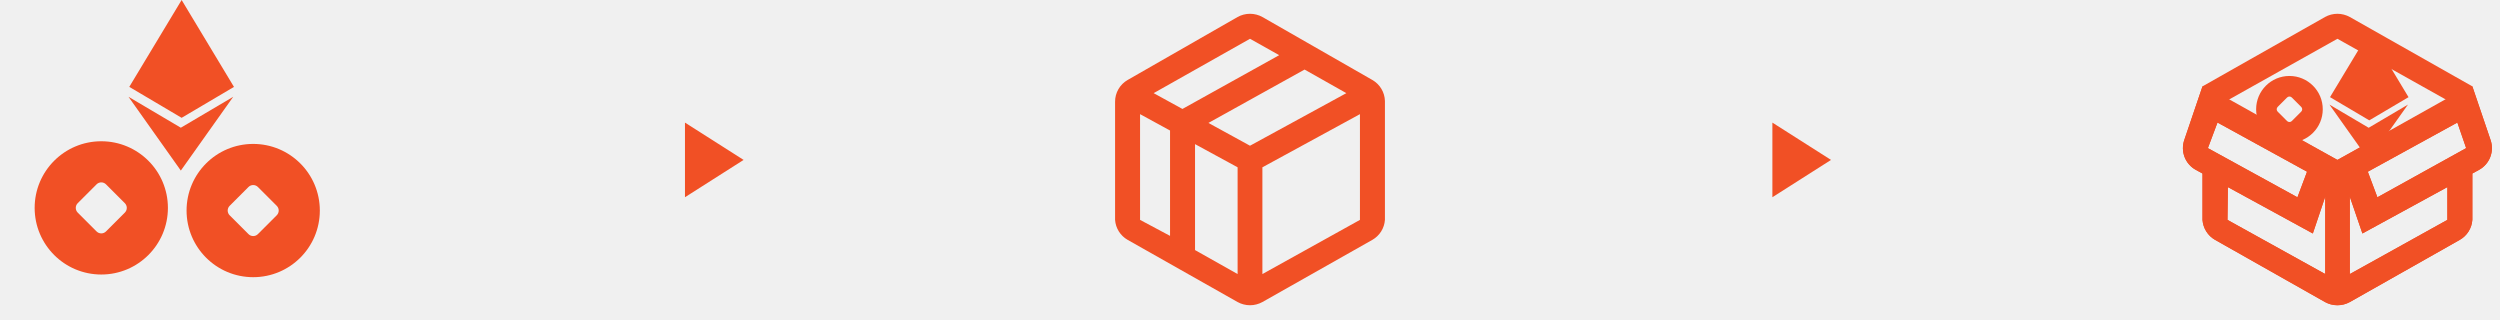
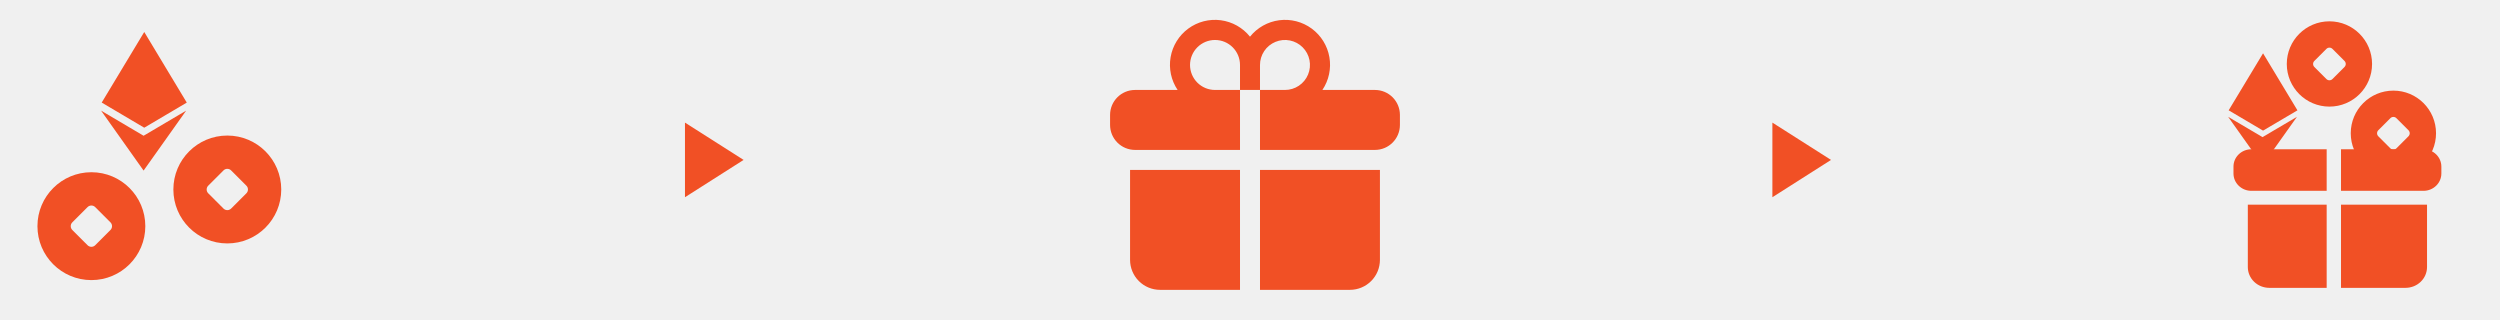
<svg xmlns="http://www.w3.org/2000/svg" width="469" height="60" viewBox="0 0 469 60" fill="none">
-   <g clip-path="url(#clip0_351_1168)">
-     <path d="M19 26.5C25.904 26.5 31.5 32.096 31.5 39C31.5 45.904 25.904 51.5 19 51.5C12.096 51.5 6.5 45.904 6.5 39C6.5 32.096 12.096 26.5 19 26.5ZM18.116 34.58L14.58 38.116C14.346 38.351 14.214 38.669 14.214 39C14.214 39.331 14.346 39.649 14.58 39.884L18.116 43.42C18.351 43.654 18.669 43.786 19 43.786C19.331 43.786 19.649 43.654 19.884 43.42L23.42 39.884C23.654 39.649 23.786 39.331 23.786 39C23.786 38.669 23.654 38.351 23.42 38.116L19.884 34.58C19.649 34.346 19.331 34.214 19 34.214C18.669 34.214 18.351 34.346 18.116 34.58Z" fill="#F15025" />
-   </g>
-   <path d="M47.5 27C54.404 27 60 32.596 60 39.5C60 46.404 54.404 52 47.5 52C40.596 52 35 46.404 35 39.5C35 32.596 40.596 27 47.5 27ZM46.616 35.08L43.08 38.616C42.846 38.851 42.714 39.169 42.714 39.5C42.714 39.831 42.846 40.149 43.08 40.384L46.616 43.92C46.851 44.154 47.169 44.286 47.5 44.286C47.831 44.286 48.149 44.154 48.384 43.92L51.92 40.384C52.154 40.149 52.286 39.831 52.286 39.5C52.286 39.169 52.154 38.851 51.92 38.616L48.384 35.08C48.149 34.846 47.831 34.714 47.5 34.714C47.169 34.714 46.851 34.846 46.616 35.08Z" fill="#F15025" />
-   <path d="M33.925 23.96L24.107 18.16L33.924 32L43.751 18.16L33.921 23.96H33.925ZM34.075 0L24.253 16.297L34.073 22.103L43.893 16.303L34.075 0Z" fill="#F15025" />
+   <path d="M17.143 32.309C22.732 32.309 27.262 36.84 27.262 42.428C27.262 48.017 22.732 52.547 17.143 52.547C11.554 52.547 7.024 48.017 7.024 42.428C7.024 36.84 11.554 32.309 17.143 32.309ZM16.428 38.85L13.565 41.713C13.375 41.903 13.269 42.16 13.269 42.428C13.269 42.697 13.375 42.954 13.565 43.144L16.428 46.007C16.617 46.196 16.875 46.303 17.143 46.303C17.411 46.303 17.669 46.196 17.858 46.007L20.721 43.144C20.911 42.954 21.017 42.697 21.017 42.428C21.017 42.16 20.911 41.903 20.721 41.713L17.858 38.85C17.669 38.661 17.411 38.554 17.143 38.554C16.875 38.554 16.617 38.661 16.428 38.85Z" fill="#F15025" />
+   <path d="M42.643 25.429C48.232 25.429 52.762 29.959 52.762 35.548C52.762 41.136 48.232 45.667 42.643 45.667C37.054 45.667 32.524 41.136 32.524 35.548C32.524 29.959 37.054 25.429 42.643 25.429ZM41.928 31.97L39.065 34.832C38.875 35.022 38.769 35.279 38.769 35.548C38.769 35.816 38.875 36.073 39.065 36.263L41.928 39.126C42.117 39.315 42.375 39.422 42.643 39.422C42.911 39.422 43.169 39.315 43.358 39.126L46.221 36.263C46.411 36.073 46.517 35.816 46.517 35.548C46.517 35.279 46.411 35.022 46.221 34.832L43.358 31.97C43.169 31.78 42.911 31.673 42.643 31.673C42.375 31.673 42.117 31.78 41.928 31.97Z" fill="#F15025" />
+   <path d="M26.939 25.468L18.962 20.755L26.938 32L34.922 20.755L26.936 25.468H26.939ZM27.061 6L19.081 19.242L27.06 23.958L35.038 19.246L27.061 6Z" fill="#F15025" />
  <path d="M128.5 37V23L139.5 30L128.5 37Z" fill="#F15025" />
-   <path d="M257.45 15L236.825 3.188C236.113 2.794 235.313 2.587 234.5 2.587C233.687 2.587 232.887 2.794 232.175 3.188L211.55 15C210.83 15.411 210.232 16.006 209.817 16.725C209.402 17.443 209.184 18.258 209.188 19.087V41.25C209.241 42.021 209.485 42.768 209.898 43.422C210.31 44.076 210.877 44.618 211.55 45L232.175 56.663C232.887 57.056 233.687 57.263 234.5 57.263C235.313 57.263 236.113 57.056 236.825 56.663L257.45 45C258.123 44.618 258.69 44.076 259.102 43.422C259.515 42.768 259.759 42.021 259.813 41.25V18.938C259.79 18.134 259.56 17.349 259.146 16.66C258.733 15.97 258.148 15.399 257.45 15ZM232.175 51.413L224.188 46.913V27.038L232.175 31.387V51.413ZM234.5 27.337L226.7 23.062L244.738 13.05L252.575 17.475L234.5 27.337ZM234.5 7.275L239.975 10.35L221.825 20.438L216.425 17.475L234.5 7.275ZM213.875 21.413L219.5 24.488V44.25L213.875 41.25V21.413ZM236.825 51.413V31.387L255.125 21.413V41.25L236.825 51.413Z" fill="#F15025" />
+   <path d="M227.938 7.5C226.694 7.5 225.502 7.994 224.623 8.873C223.744 9.752 223.25 10.944 223.25 12.188C223.25 13.431 223.744 14.623 224.623 15.502C225.502 16.381 226.694 16.875 227.938 16.875H232.625V28.125H212.938C211.694 28.125 210.502 27.631 209.623 26.752C208.744 25.873 208.25 24.681 208.25 23.438V21.562C208.25 18.973 210.35 16.875 212.938 16.875H220.92C219.705 15.069 219.234 12.864 219.606 10.719C219.979 8.575 221.166 6.657 222.919 5.367C224.672 4.077 226.856 3.515 229.014 3.797C231.172 4.079 233.138 5.185 234.5 6.883C235.862 5.185 237.828 4.079 239.986 3.797C242.144 3.515 244.328 4.077 246.081 5.367C247.834 6.657 249.021 8.575 249.394 10.719C249.766 12.864 249.295 15.069 248.08 16.875H257.938C260.525 16.875 262.625 18.975 262.625 21.562V23.438C262.625 26.027 260.525 28.125 257.938 28.125H236.375V16.875H241.062C241.99 16.875 242.896 16.6 243.667 16.085C244.438 15.57 245.038 14.838 245.393 13.981C245.748 13.125 245.841 12.182 245.66 11.273C245.479 10.364 245.033 9.529 244.377 8.873C243.722 8.217 242.886 7.771 241.977 7.59C241.068 7.409 240.125 7.502 239.269 7.857C238.412 8.212 237.68 8.812 237.165 9.583C236.65 10.354 236.375 11.26 236.375 12.188V16.875H232.625V12.188C232.625 9.598 230.525 7.5 227.938 7.5ZM232.625 31.875H212V48.75C212 50.242 212.593 51.673 213.648 52.727C214.702 53.782 216.133 54.375 217.625 54.375H232.625V31.875ZM236.375 31.875V54.375H253.25C254.742 54.375 256.173 53.782 257.227 52.727C258.282 51.673 258.875 50.242 258.875 48.75V31.875H236.375Z" fill="#F15025" />
  <path d="M332.5 37V23L343.5 30L332.5 37Z" fill="#F15025" />
-   <path d="M467.225 26.25L463.813 16.2L440.825 3.188C440.113 2.794 439.313 2.587 438.5 2.587C437.687 2.587 436.887 2.794 436.175 3.188L413.188 16.2L409.775 26.25C409.41 27.293 409.428 28.432 409.827 29.463C410.226 30.494 410.978 31.349 411.95 31.875L413.188 32.55V41.25C413.241 42.021 413.485 42.768 413.898 43.422C414.31 44.076 414.877 44.618 415.55 45L436.175 56.663C436.887 57.056 437.687 57.263 438.5 57.263C439.313 57.263 440.113 57.056 440.825 56.663L461.45 45C462.123 44.618 462.69 44.076 463.102 43.422C463.515 42.768 463.759 42.021 463.813 41.25V32.55L465.05 31.875C466.022 31.349 466.775 30.494 467.173 29.463C467.572 28.432 467.59 27.293 467.225 26.25ZM446 37.013L444.2 32.212L461 22.988L462.65 27.788L446 37.013ZM438.5 7.275L458.975 18.75L438.5 30L418.025 18.75L438.5 7.275ZM414.2 27.788L416 22.988L432.8 32.212L431 37.013L414.2 27.788ZM417.95 35.1L433.888 43.8L436.213 36.9V51.413L417.875 41.25L417.95 35.1ZM459.125 41.25L440.825 51.413V36.9L443.188 43.8L459.125 35.1V41.25Z" fill="#F15025" />
-   <path d="M429.5 14.25C432.952 14.25 435.75 17.048 435.75 20.5C435.75 23.952 432.952 26.75 429.5 26.75C426.048 26.75 423.25 23.952 423.25 20.5C423.25 17.048 426.048 14.25 429.5 14.25ZM429.058 18.29L427.29 20.058C427.173 20.175 427.107 20.334 427.107 20.5C427.107 20.666 427.173 20.825 427.29 20.942L429.058 22.71C429.175 22.827 429.334 22.893 429.5 22.893C429.666 22.893 429.825 22.827 429.942 22.71L431.71 20.942C431.827 20.825 431.893 20.666 431.893 20.5C431.893 20.334 431.827 20.175 431.71 20.058L429.942 18.29C429.825 18.173 429.666 18.107 429.5 18.107C429.334 18.107 429.175 18.173 429.058 18.29Z" fill="#F15025" />
-   <g clip-path="url(#clip1_351_1168)">
-     <path d="M444.364 23.97L437 19.62L444.363 30L451.733 19.62L444.361 23.97H444.364ZM444.476 6L437.11 18.223L444.475 22.577L451.84 18.227L444.476 6Z" fill="#F15025" />
-   </g>
-   <path d="M467.225 26.25L463.813 16.2L459 18.5L438.5 30L417.95 18.5L413.188 16.2L409.775 26.25C409.41 27.293 409.428 28.432 409.827 29.463C410.226 30.494 410.978 31.349 411.95 31.875L413.188 32.55V41.25C413.241 42.022 413.485 42.768 413.898 43.422C414.31 44.076 414.877 44.618 415.55 45L436.175 56.663C436.887 57.056 437.687 57.263 438.5 57.263C439.313 57.263 440.113 57.056 440.825 56.663L461.45 45C462.123 44.618 462.69 44.076 463.102 43.422C463.515 42.768 463.759 42.022 463.813 41.25V32.55L465.05 31.875C466.022 31.349 466.775 30.494 467.173 29.463C467.572 28.432 467.59 27.293 467.225 26.25ZM446 37.013L444.2 32.212L461 22.988L462.65 27.788L446 37.013ZM414.2 27.788L416 22.988L432.8 32.212L431 37.013L414.2 27.788ZM417.95 35.1L433.888 43.8L436.213 36.9V51.413L417.875 41.25L417.95 35.1ZM459.125 41.25L440.825 51.413V36.9L443.188 43.8L459.125 35.1V41.25Z" fill="#F15025" />
-   <defs>
-     <clipPath id="clip0_351_1168">
-       <rect width="30" height="30" fill="white" transform="translate(4 24)" />
-     </clipPath>
-     <clipPath id="clip1_351_1168">
-       <rect width="24" height="24" fill="white" transform="translate(430 4)" />
-     </clipPath>
-   </defs>
+   <path d="M437 4C441.418 4 445 7.582 445 12C445 16.418 441.418 20 437 20C432.582 20 429 16.418 429 12C429 7.582 432.582 4 437 4ZM436.434 9.171L434.171 11.434C434.021 11.584 433.937 11.788 433.937 12C433.937 12.212 434.021 12.416 434.171 12.566L436.434 14.829C436.584 14.979 436.788 15.063 437 15.063C437.212 15.063 437.416 14.979 437.566 14.829L439.829 12.566C439.979 12.416 440.063 12.212 440.063 12C440.063 11.788 439.979 11.584 439.829 11.434L437.566 9.171C437.416 9.021 437.212 8.937 437 8.937C436.788 8.937 436.584 9.021 436.434 9.171Z" fill="#F15025" />
+   <path d="M449 17C453.418 17 457 20.582 457 25C457 29.418 453.418 33 449 33C444.582 33 441 29.418 441 25C441 20.582 444.582 17 449 17ZM448.434 22.171L446.171 24.434C446.021 24.584 445.937 24.788 445.937 25C445.937 25.212 446.021 25.416 446.171 25.566L448.434 27.829C448.584 27.979 448.788 28.063 449 28.063C449.212 28.063 449.416 27.979 449.566 27.829L451.829 25.566C451.979 25.416 452.063 25.212 452.063 25C452.063 24.788 451.979 24.584 451.829 24.434L449.566 22.171C449.416 22.021 449.212 21.937 449 21.937C448.788 21.937 448.584 22.021 448.434 22.171Z" fill="#F15025" />
+   <path d="M424.451 25.724L418 21.918L424.45 31L430.906 21.918L424.448 25.724H424.451ZM424.549 10L418.096 20.695L424.548 24.505L431 20.699L424.549 10Z" fill="#F15025" />
+   <path d="M436.483 38.4H421.69V50.1C421.69 51.134 422.115 52.126 422.871 52.858C423.628 53.589 424.654 54 425.724 54H436.483V38.4ZM439.172 38.4V54H451.276C452.346 54 453.372 53.589 454.129 52.858C454.885 52.126 455.31 51.134 455.31 50.1V38.4H439.172Z" fill="#F15025" />
+   <path d="M436.483 28V35.8H422.362C421.47 35.8 420.615 35.458 419.985 34.848C419.354 34.239 419 33.412 419 32.55V31.25C419 29.454 420.506 28 422.362 28H436.483Z" fill="#F15025" />
+   <path d="M439.172 28H454.638C456.494 28 458 29.456 458 31.25V32.55C458 34.346 456.494 35.8 454.638 35.8H439.172V28Z" fill="#F15025" />
</svg>
